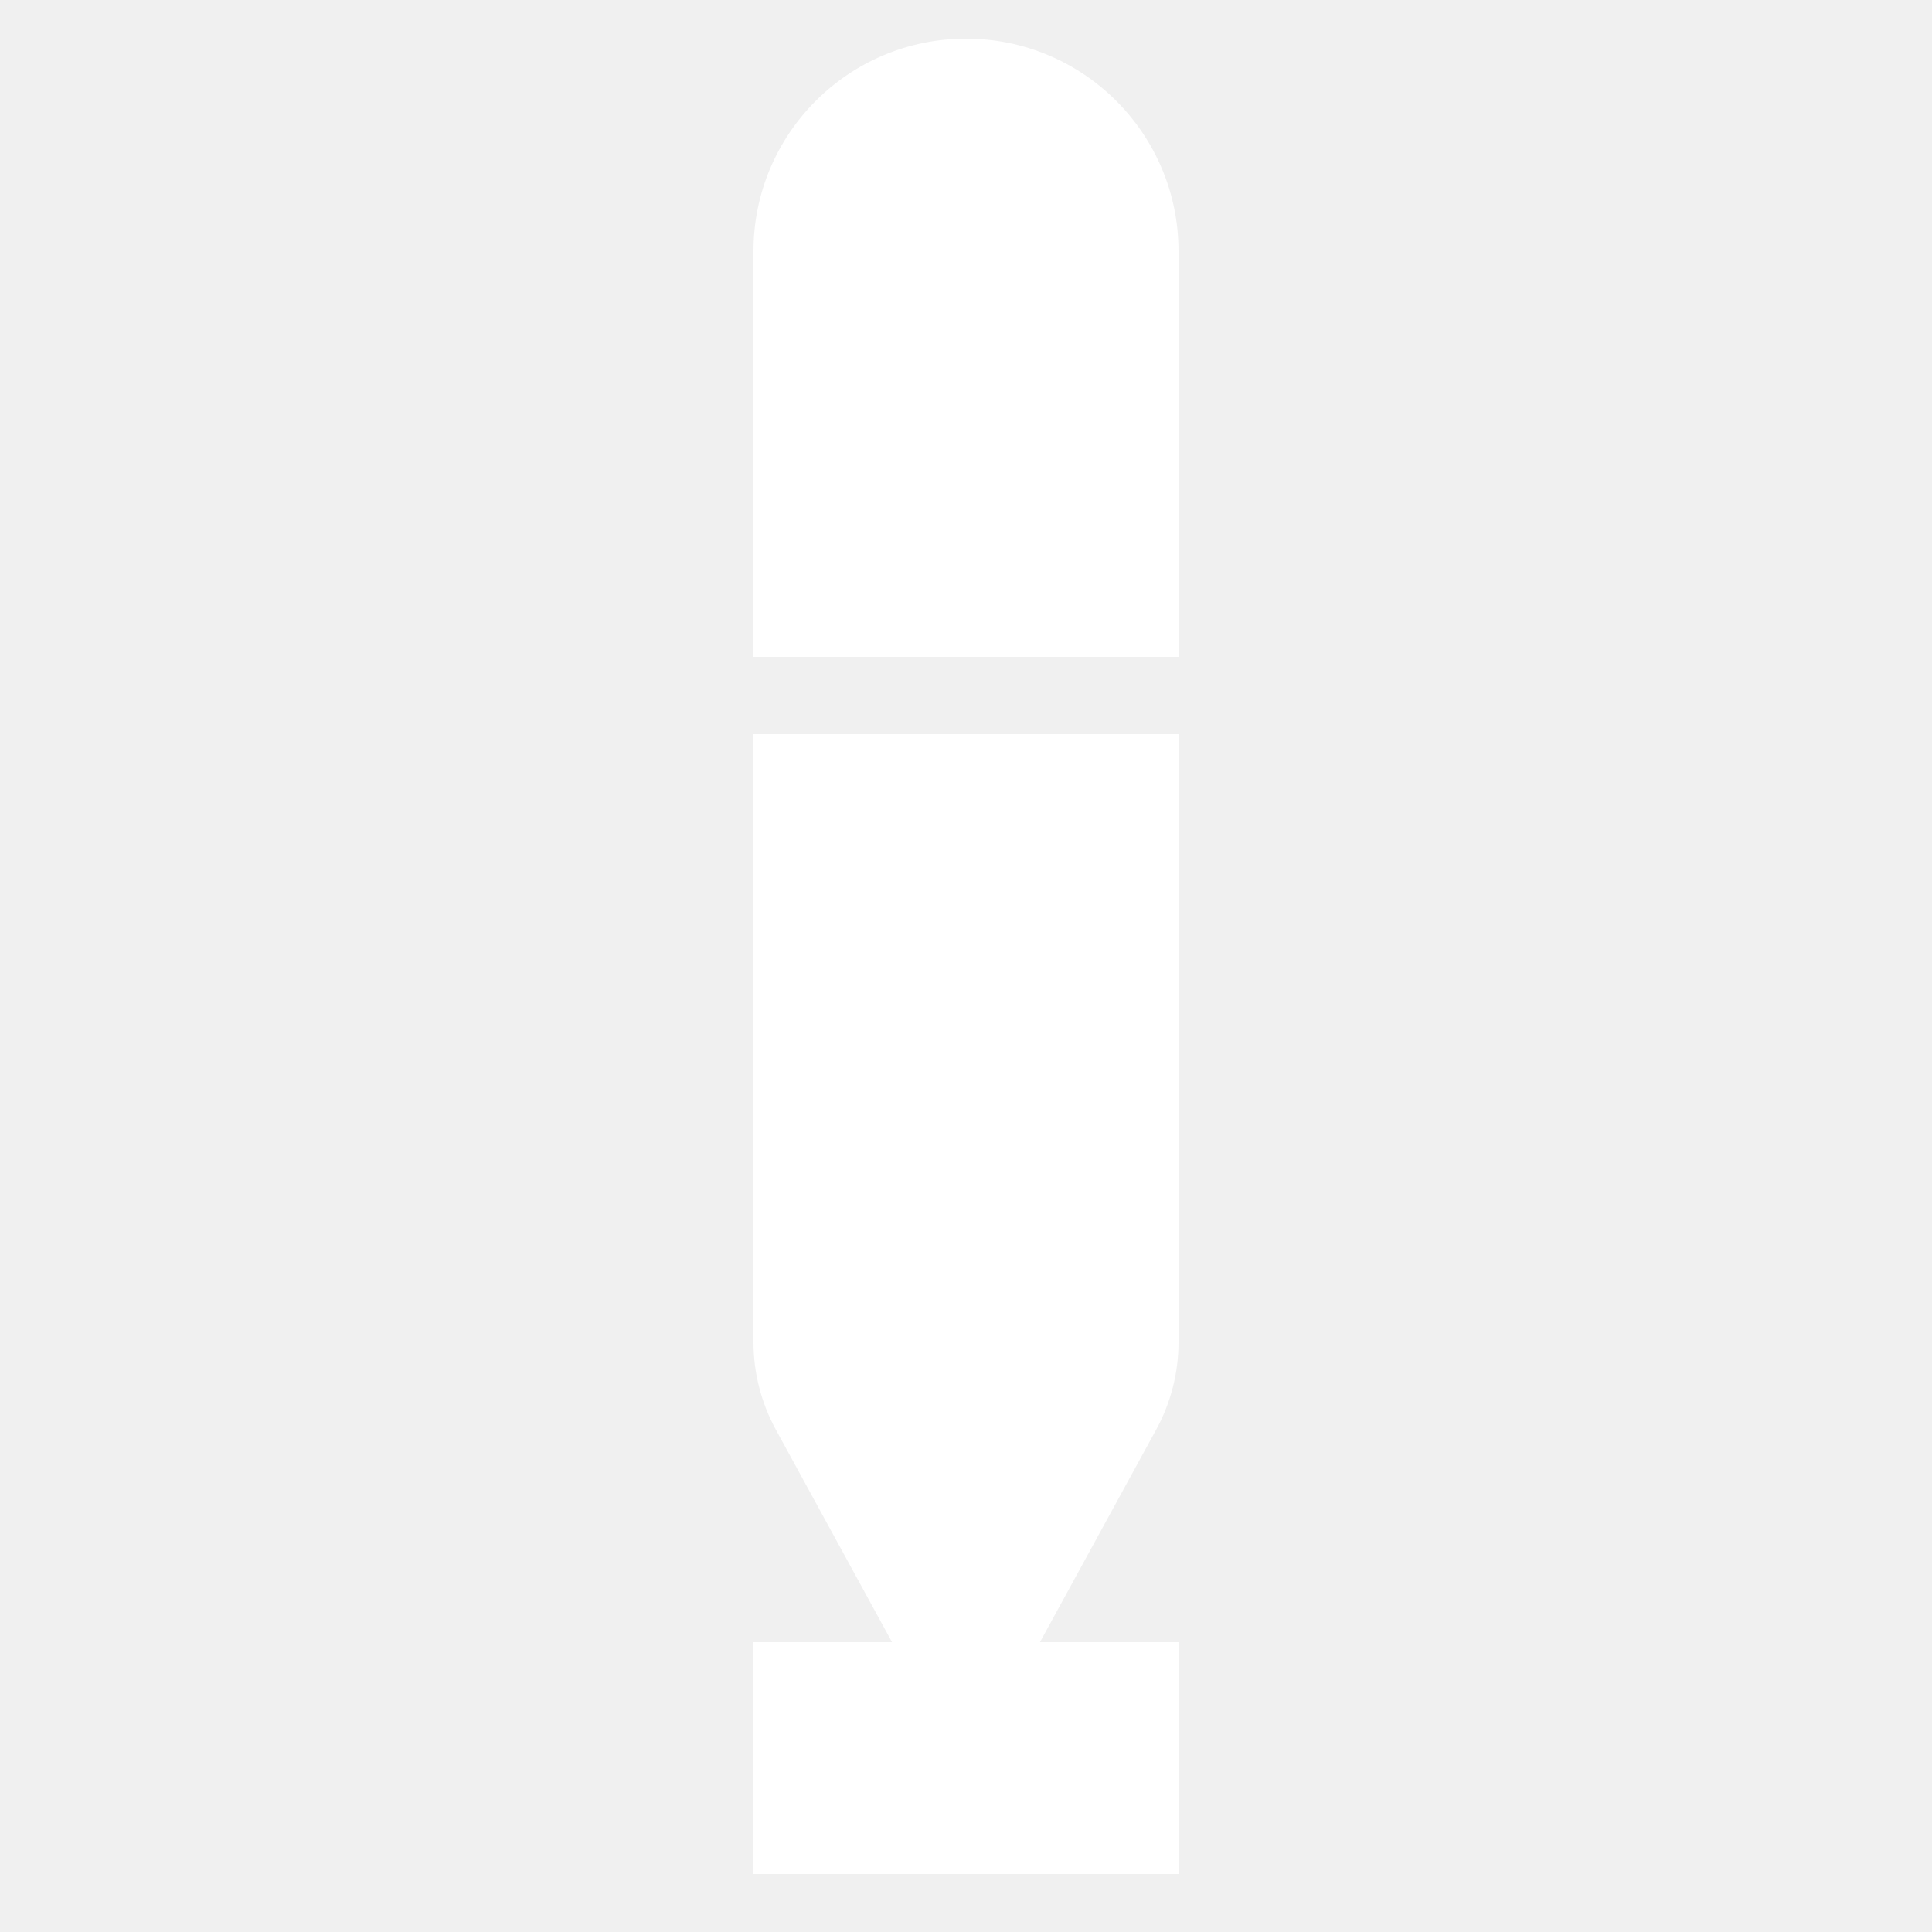
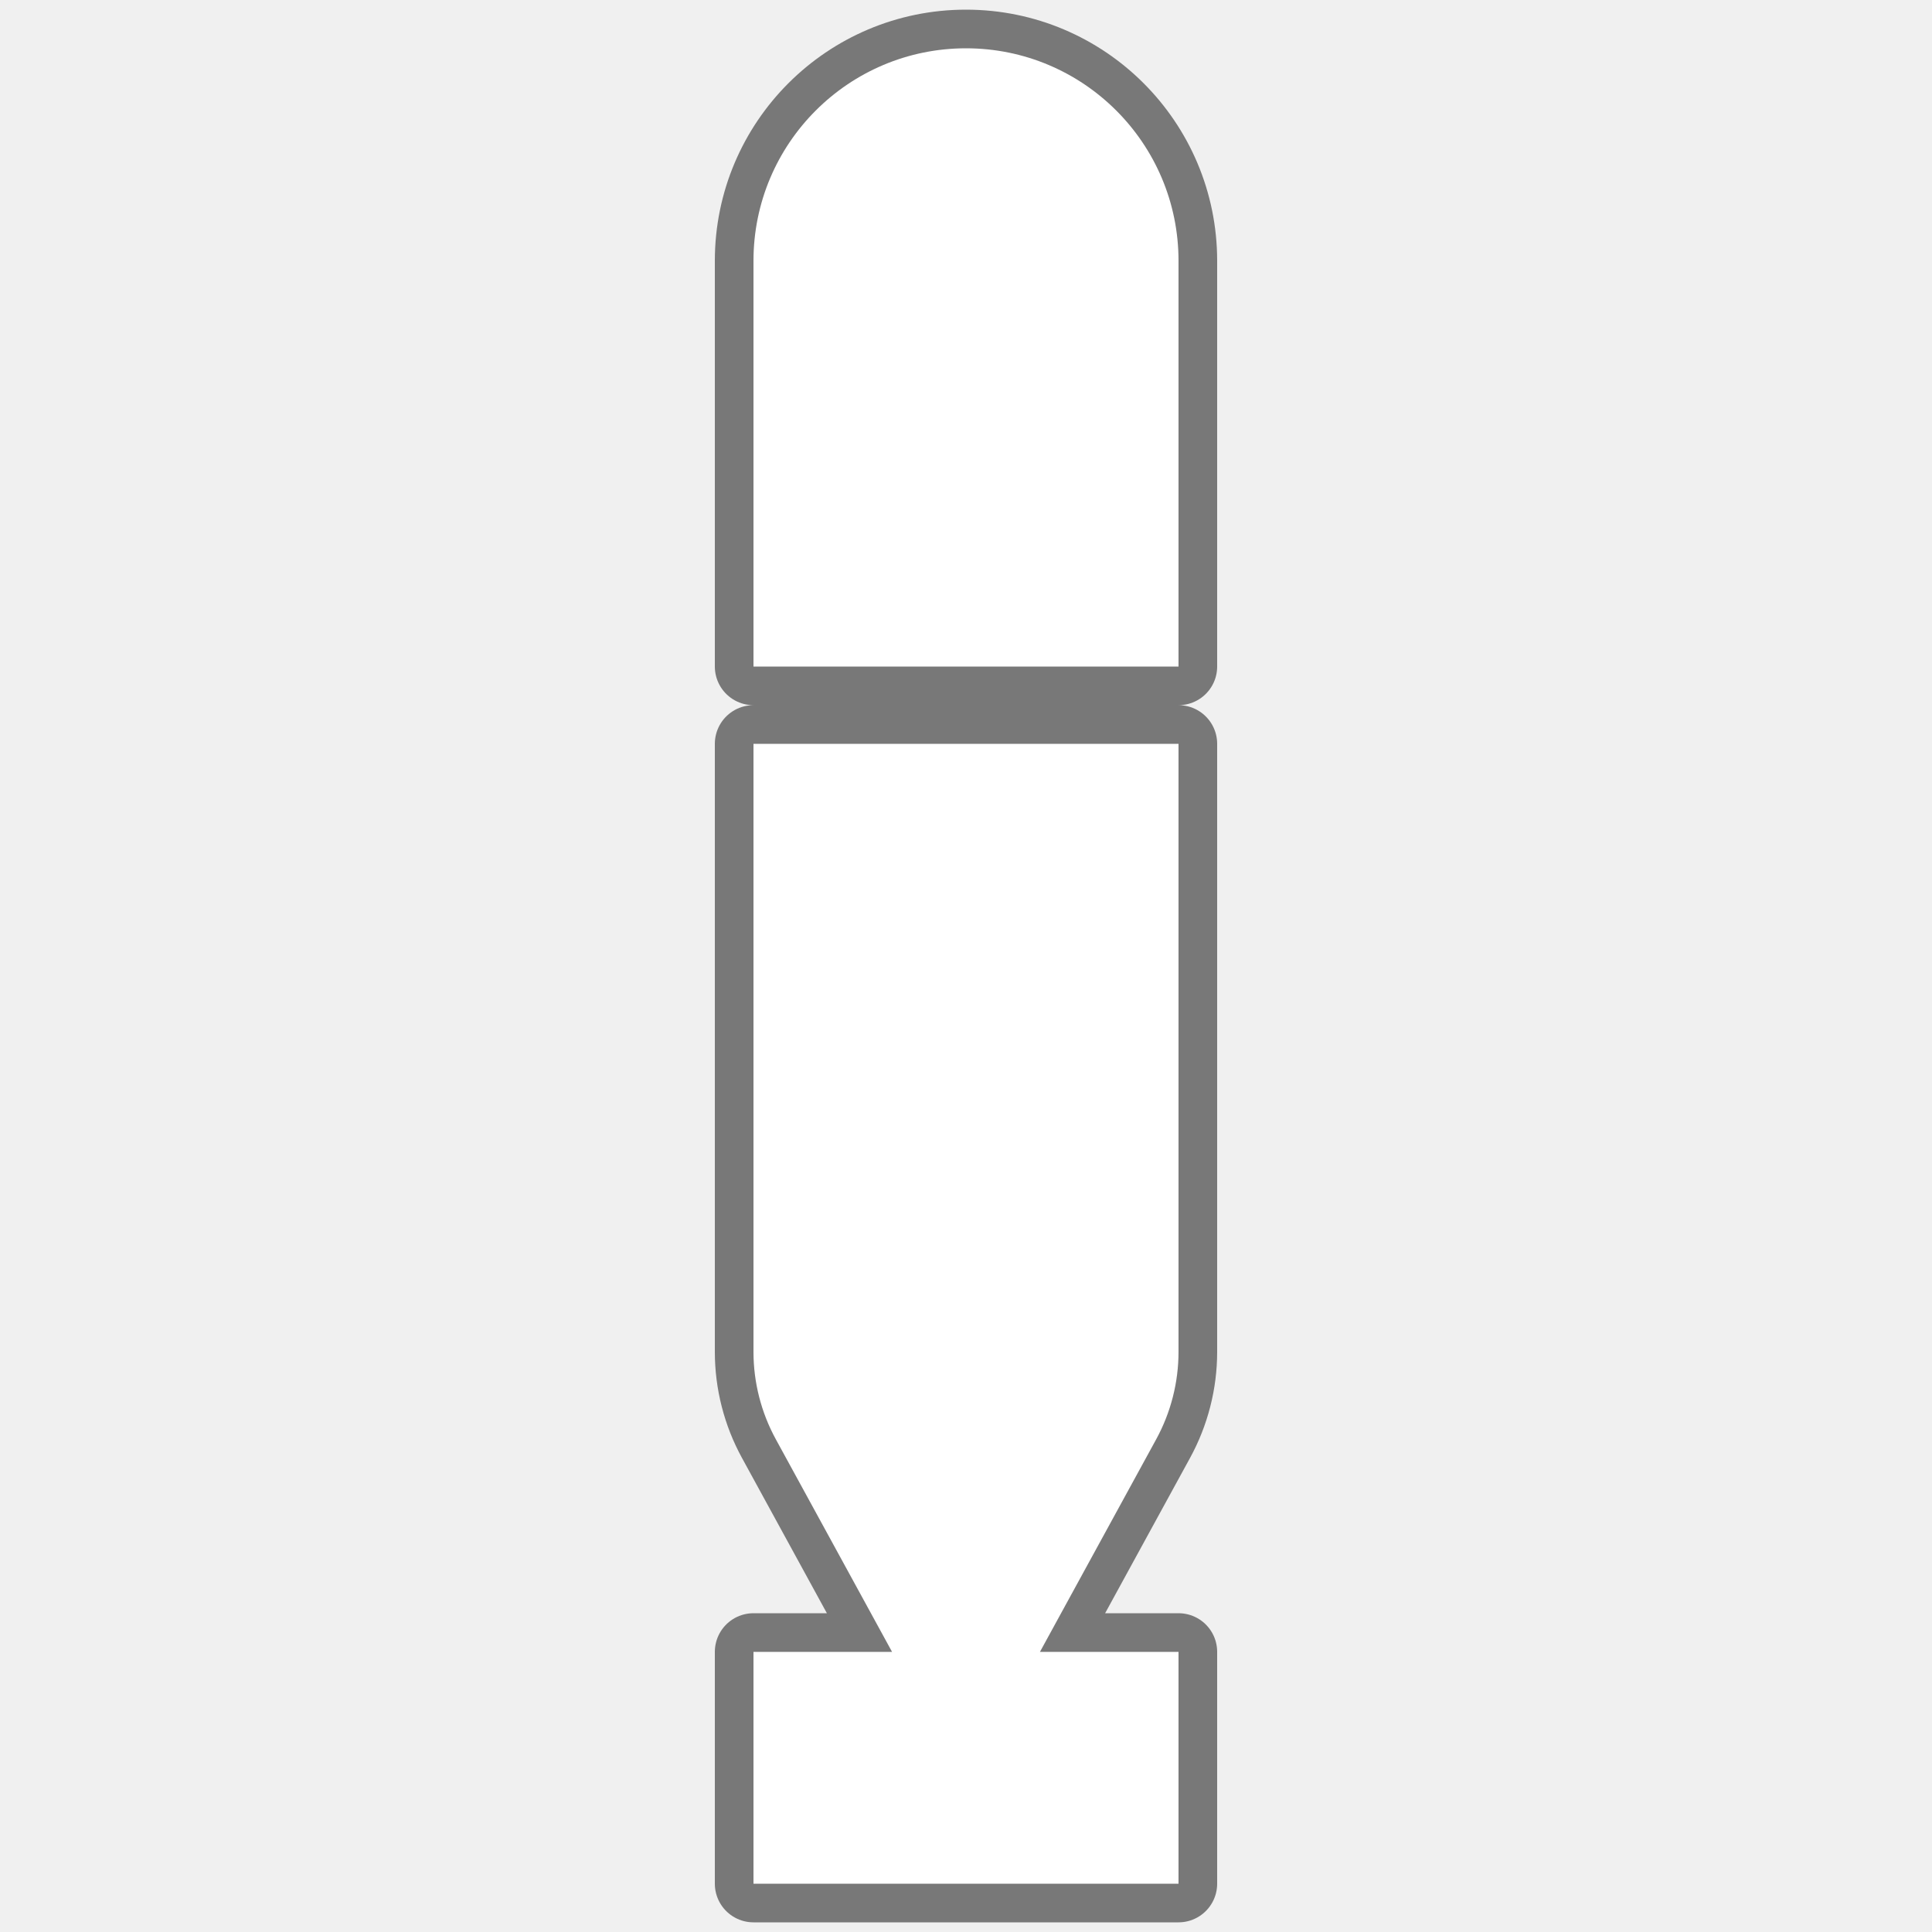
- <svg xmlns="http://www.w3.org/2000/svg" width="100" height="100" viewBox="0 0 100 100">
+ <svg xmlns="http://www.w3.org/2000/svg" style="isolation:isolate" width="100" height="100">
  <defs>
-     <style>
-       .cls-1 {
-         fill: #fff;
-         fill-rule: evenodd;
-       }
-     </style>
+     <clipPath id="a">
+       <path d="M0 0H100V100H0z" />
+     </clipPath>
  </defs>
-   <path id="torpedo_mark" class="cls-1" d="M39,34V13a11,11,0,0,1,22,0V34H39Zm22,4V69.47A9.44,9.44,0,0,1,59.843,74L53.828,85H61V97H39V85h7.172L40.158,74A9.44,9.44,0,0,1,39,69.47V38H61Z" />
+   <g clip-path="url(#a)">
+     <path d="M 39 34.5 L 39 13.5 C 39 7.425 43.925 2.5 50 2.5 C 56.075 2.5 61 7.425 61 13.5 L 61 34.5 L 39 34.5 Z M 61 38.5 L 61 69.97 C 61 71.553 60.602 73.111 59.843 74.5 L 53.828 85.5 L 61 85.5 L 61 97.5 L 39 97.5 L 39 85.5 L 46.172 85.5 L 40.158 74.5 C 39.398 73.111 39 71.553 39 69.97 L 39 38.5 L 61 38.5 Z" fill="none" vector-effect="non-scaling-stroke" stroke-width="4" stroke="#000" stroke-opacity="0.5" stroke-linejoin="round" stroke-linecap="round" stroke-miterlimit="3" />
+     <path d="M 39 34.5 L 39 13.5 C 39 7.425 43.925 2.5 50 2.5 C 56.075 2.5 61 7.425 61 13.5 L 61 34.5 L 39 34.5 Z M 61 38.5 L 61 69.97 C 61 71.553 60.602 73.111 59.843 74.5 L 53.828 85.5 L 61 85.5 L 61 97.5 L 39 97.5 L 39 85.5 L 46.172 85.5 L 40.158 74.5 C 39.398 73.111 39 71.553 39 69.97 L 39 38.5 L 61 38.5 Z" fill-rule="evenodd" fill="#FFF" />
+   </g>
</svg>
